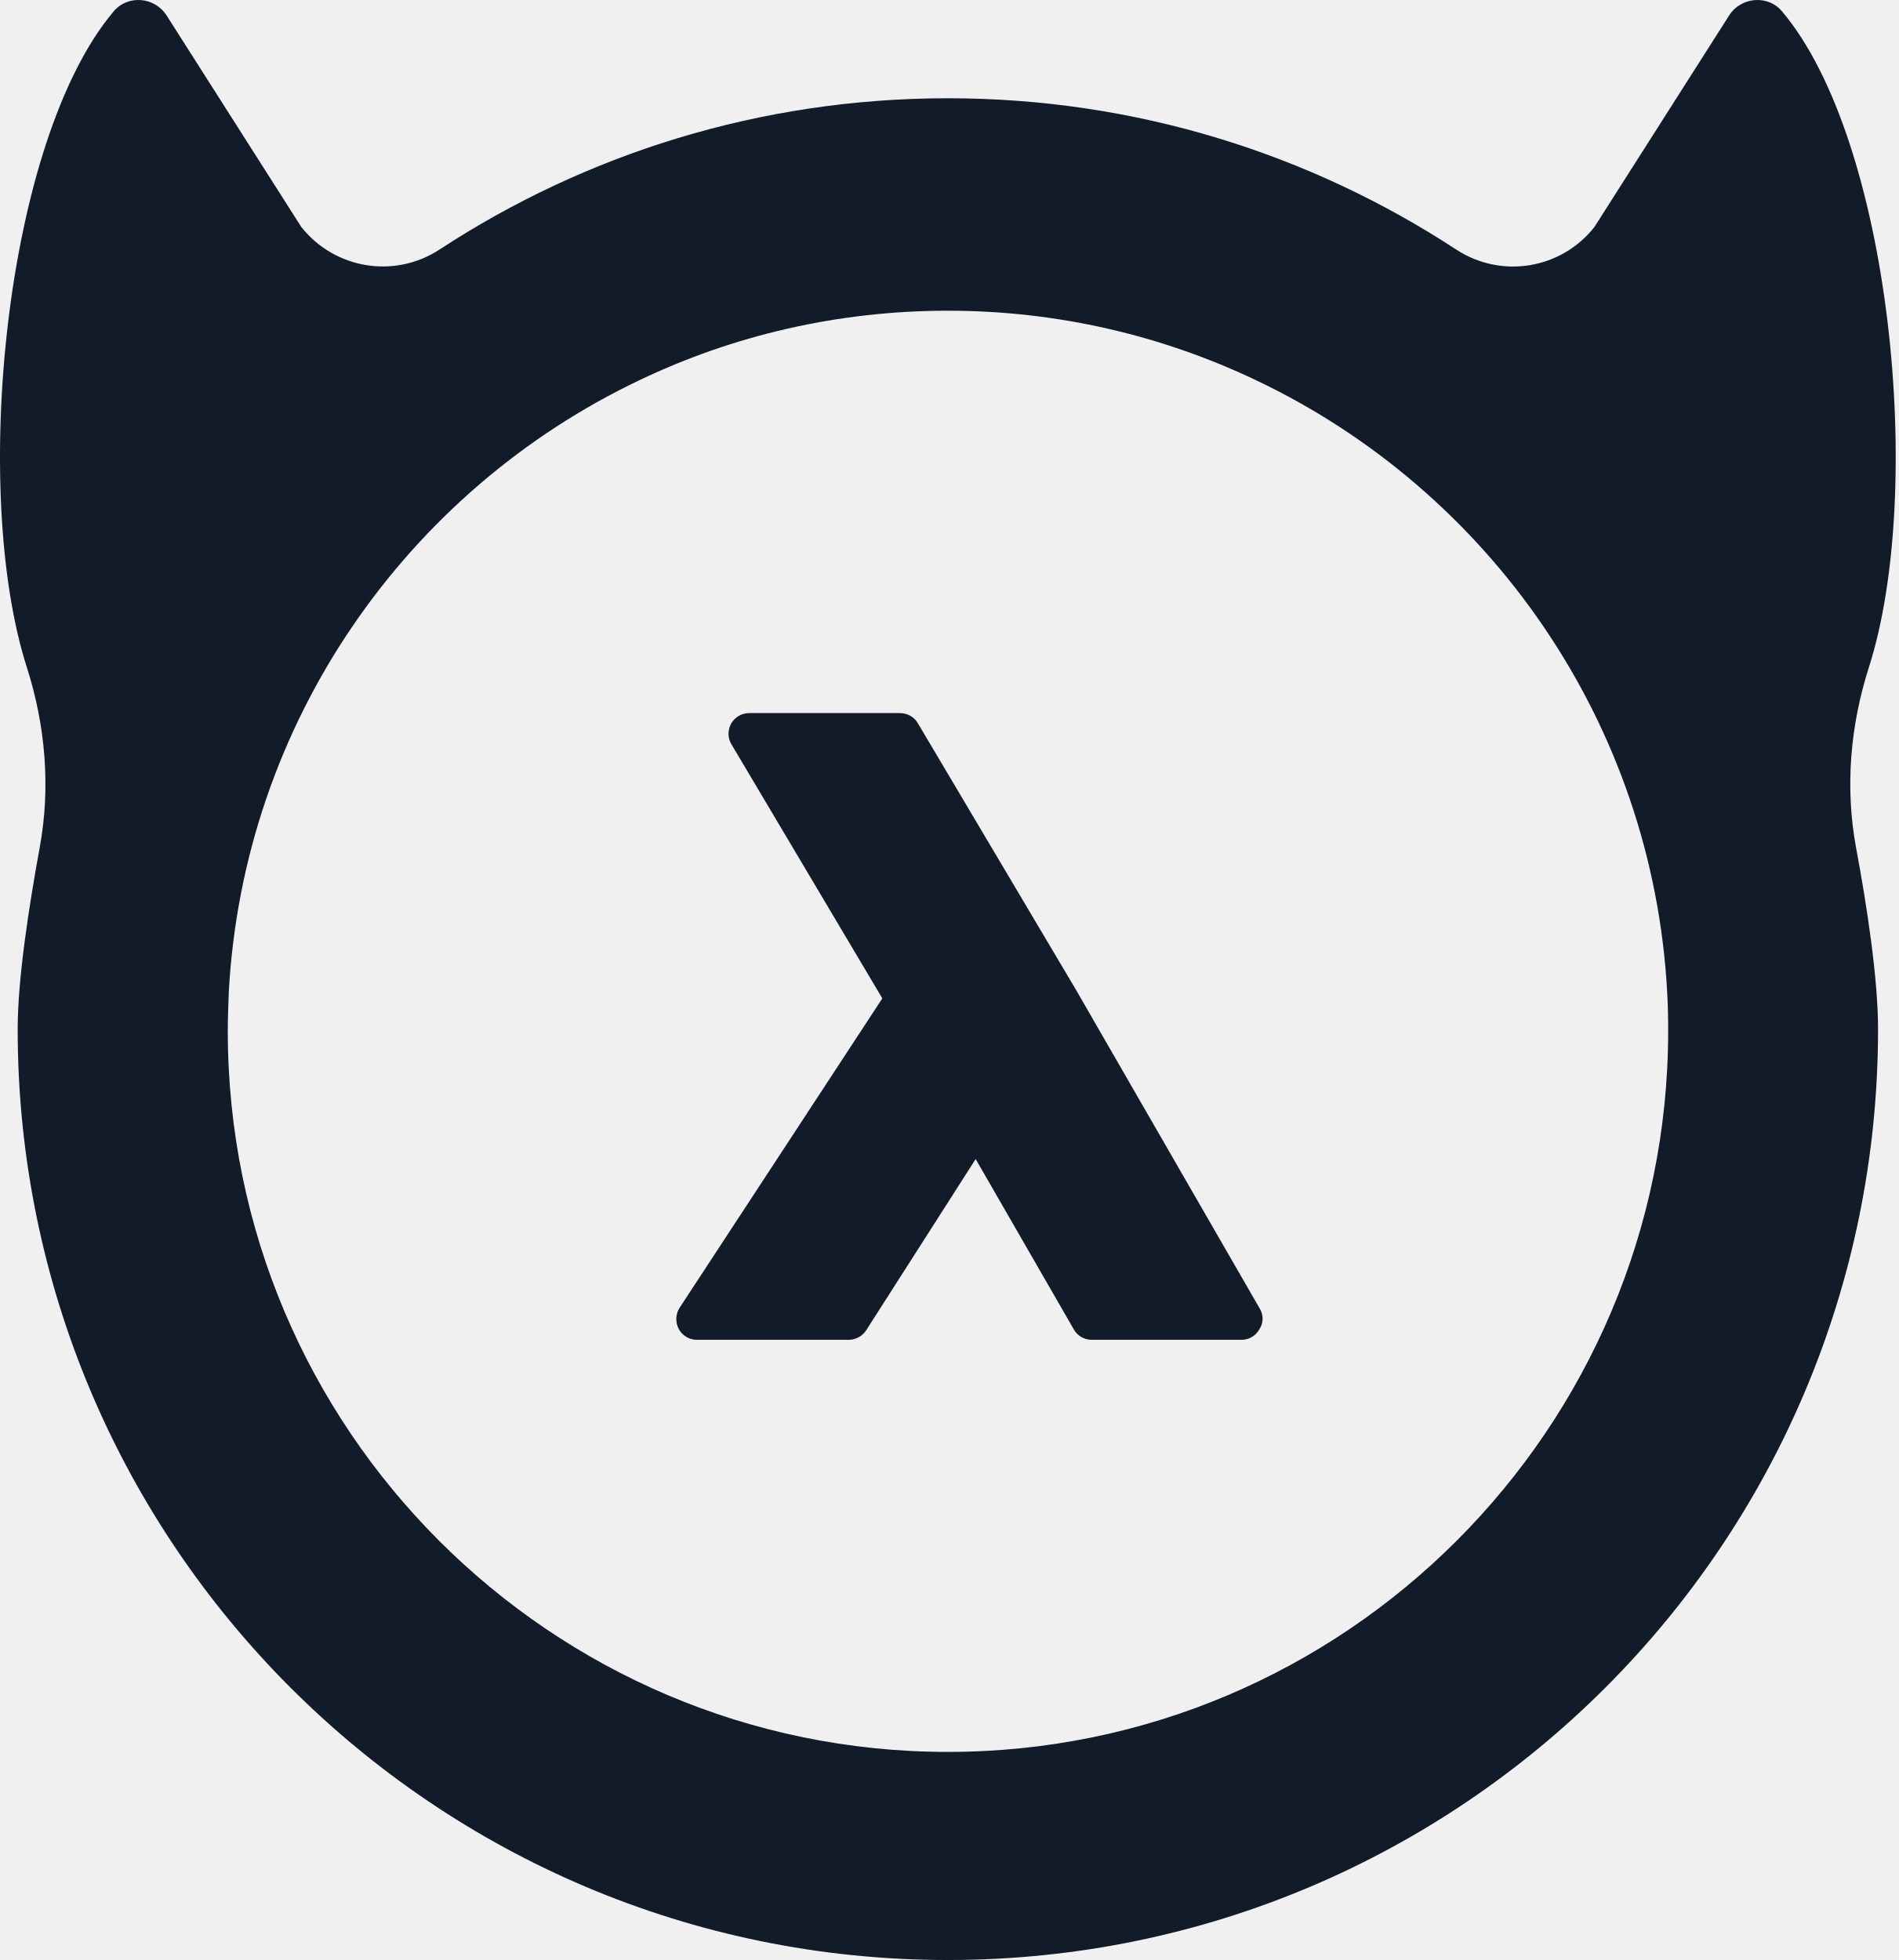
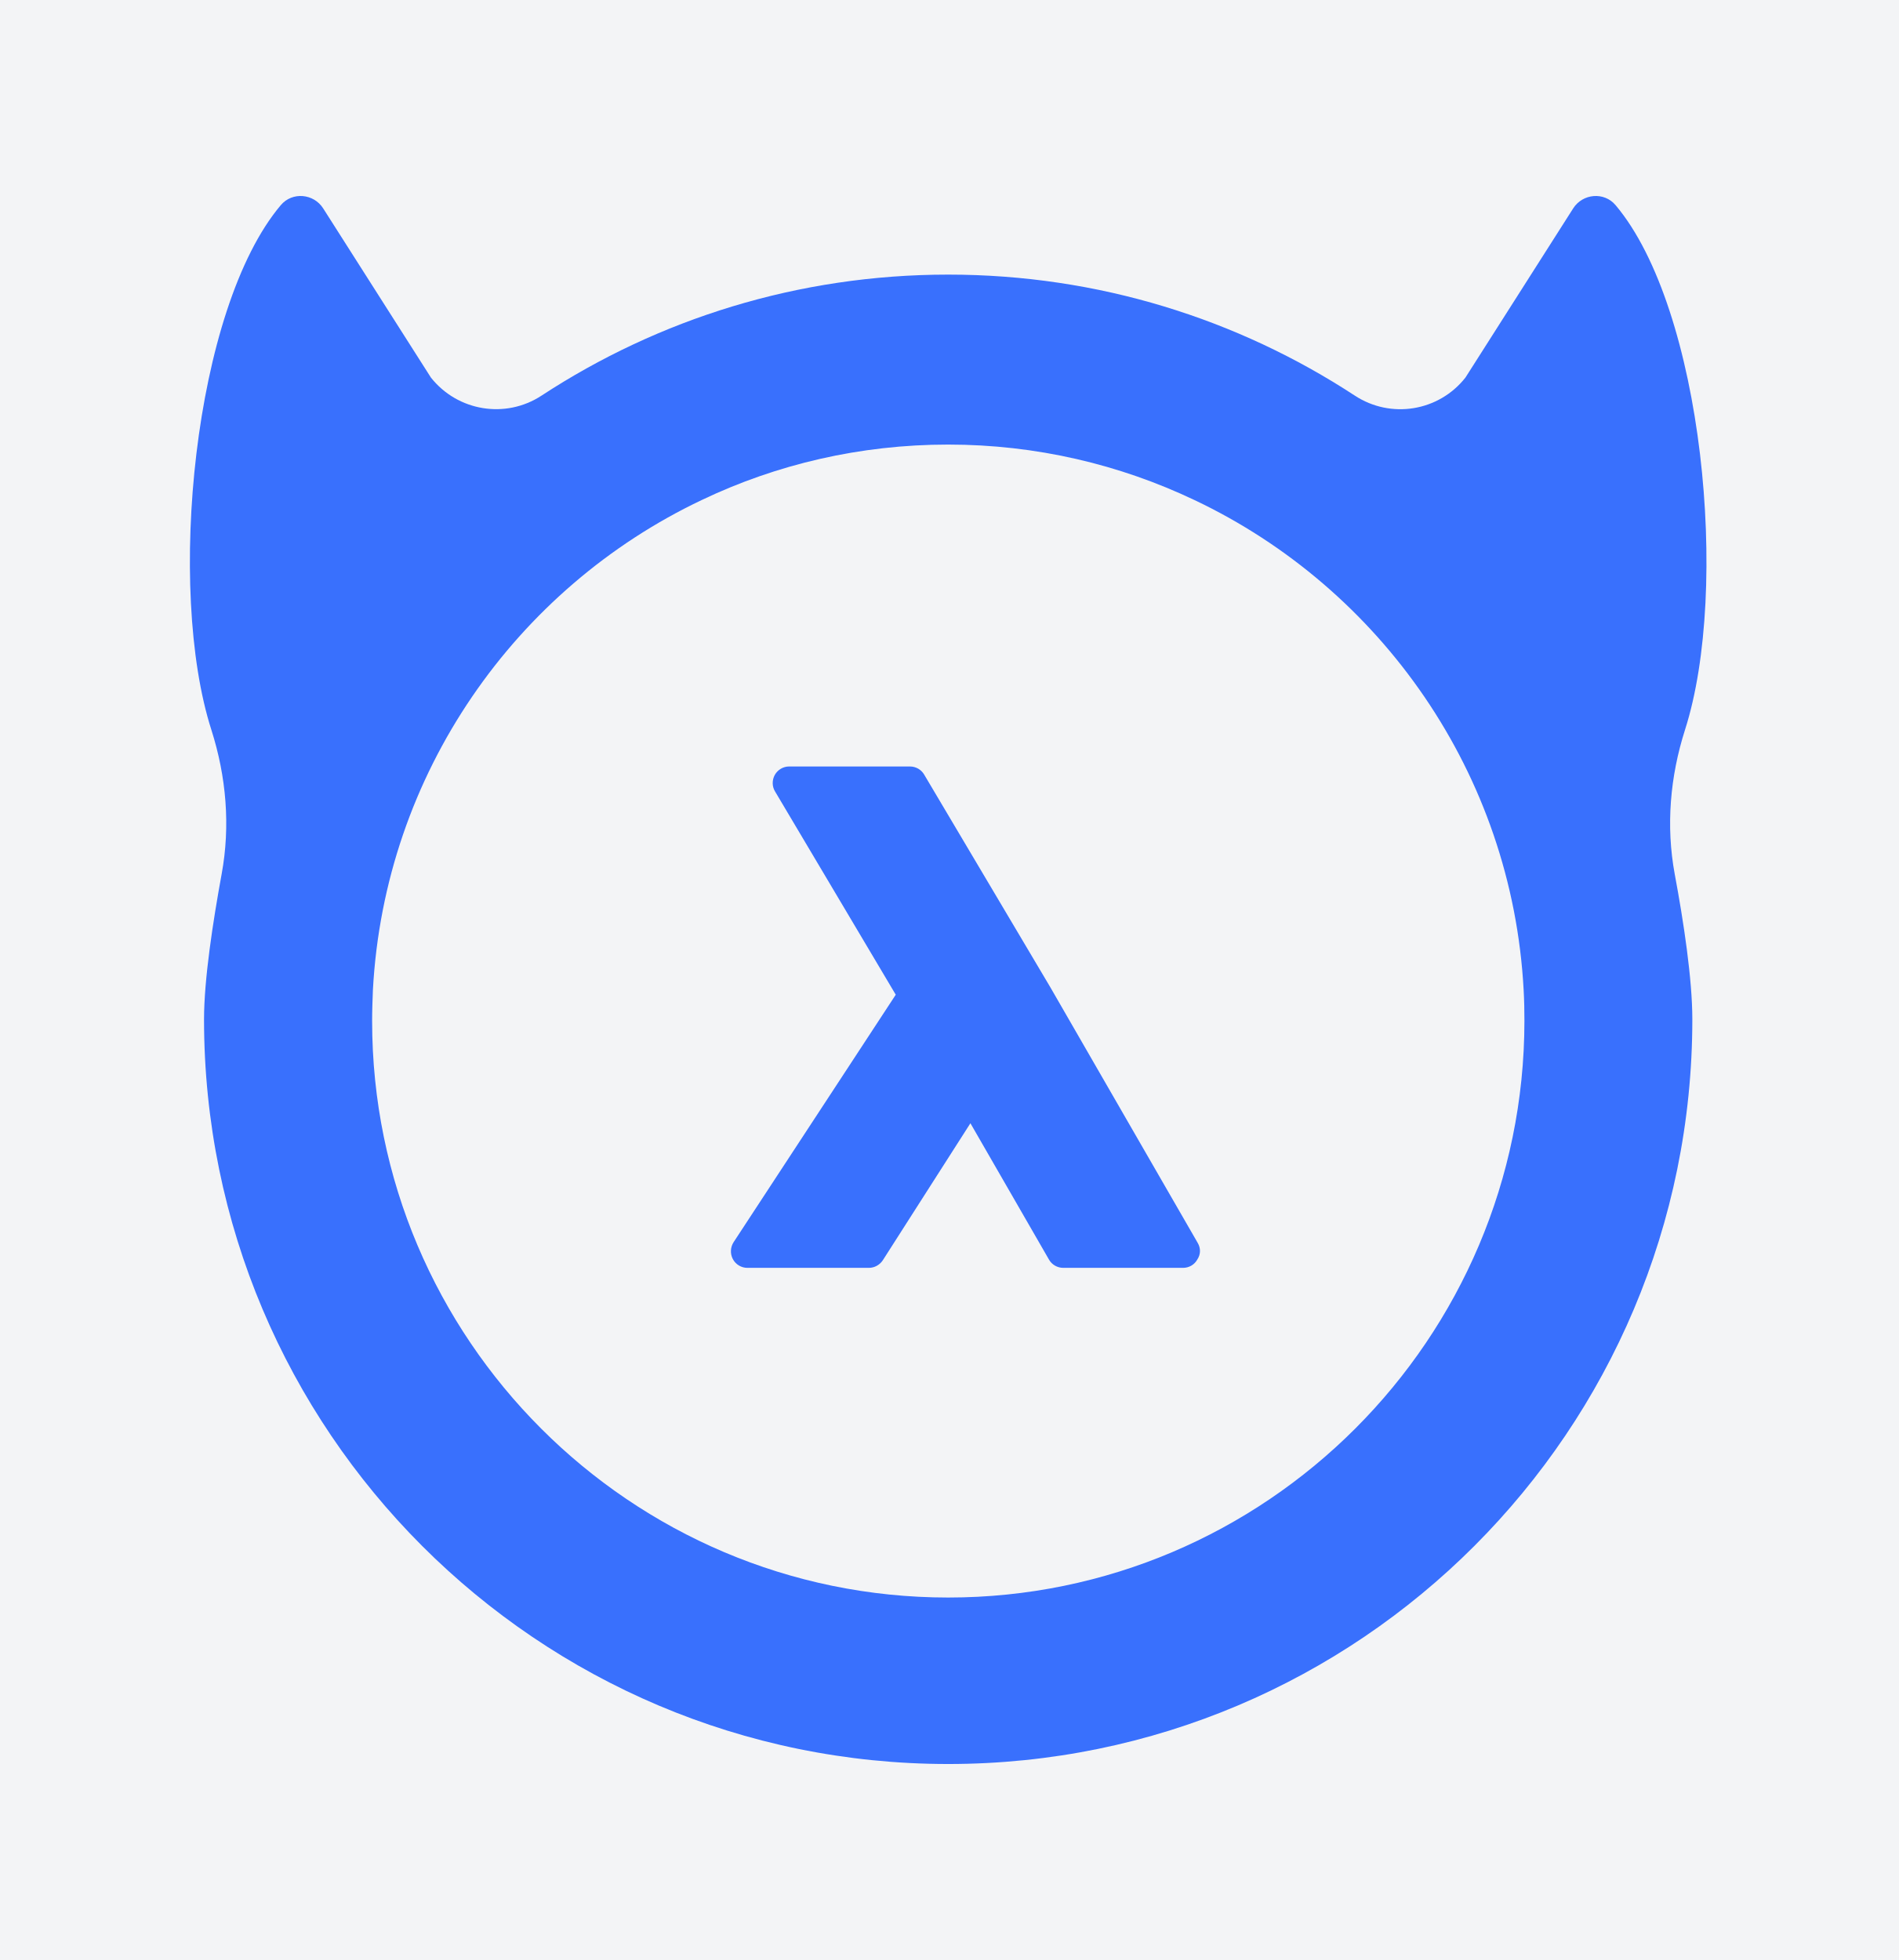
- <svg xmlns="http://www.w3.org/2000/svg" width="155" height="160" viewBox="0 0 155 160" fill="none">
+ <svg xmlns="http://www.w3.org/2000/svg" width="155" height="160" viewBox="-19.375 -20 193.75 200" fill="none">
+   <rect x="-50" y="-50" width="300" height="300" fill="#F3F4F6" />
  <g clip-path="url(#clip0)">
-     <path d="M152.548 54.48C157.147 40.139 154.383 11.497 145.462 0.929C144.298 -0.453 142.107 -0.256 141.14 1.265L130.147 18.529C127.423 21.986 122.528 22.776 118.857 20.366C106.936 12.564 92.686 8.021 77.37 8.021C62.054 8.021 47.804 12.564 35.883 20.366C32.212 22.776 27.318 21.966 24.594 18.529L13.601 1.265C12.633 -0.256 10.443 -0.453 9.278 0.929C0.357 11.497 -2.406 40.139 2.193 54.48C3.712 59.24 4.147 64.277 3.239 69.196C2.351 74.055 1.443 79.942 1.443 84.011C1.443 125.966 35.449 160.001 77.37 160.001C119.311 160.001 153.298 125.986 153.298 84.011C153.298 79.922 152.41 74.055 151.502 69.196C150.594 64.277 151.028 59.24 152.548 54.48ZM77.37 143.013C44.962 143.013 18.594 116.623 18.594 84.189C18.594 83.122 18.633 82.075 18.673 81.028C19.857 58.924 33.258 40.021 52.245 31.013C59.864 27.379 68.39 25.364 77.37 25.364C86.35 25.364 94.877 27.398 102.515 31.033C121.502 40.04 134.903 58.944 136.087 81.028C136.147 82.075 136.166 83.122 136.166 84.189C136.147 116.623 109.778 143.013 77.37 143.013Z" fill="#111B29" />
-     <path d="M102.83 106.825L87.81 80.77L74.922 59.042C74.626 58.528 74.073 58.212 73.461 58.212H61.146C60.534 58.212 59.981 58.548 59.685 59.062C59.389 59.595 59.389 60.247 59.705 60.761L72.021 81.501L55.481 106.746C55.146 107.259 55.106 107.931 55.402 108.484C55.698 109.037 56.271 109.373 56.883 109.373H69.277C69.85 109.373 70.382 109.077 70.698 108.602L79.639 94.617L87.652 108.523C87.948 109.057 88.521 109.373 89.113 109.373H101.33C101.942 109.373 102.494 109.057 102.79 108.523C103.146 107.99 103.146 107.358 102.83 106.825Z" fill="#111B29" />
+     <path d="M152.548 54.48C157.147 40.139 154.383 11.497 145.462 0.929C144.298 -0.453 142.107 -0.256 141.14 1.265L130.147 18.529C127.423 21.986 122.528 22.776 118.857 20.366C106.936 12.564 92.686 8.021 77.37 8.021C62.054 8.021 47.804 12.564 35.883 20.366C32.212 22.776 27.318 21.966 24.594 18.529L13.601 1.265C12.633 -0.256 10.443 -0.453 9.278 0.929C0.357 11.497 -2.406 40.139 2.193 54.48C3.712 59.24 4.147 64.277 3.239 69.196C2.351 74.055 1.443 79.942 1.443 84.011C1.443 125.966 35.449 160.001 77.37 160.001C119.311 160.001 153.298 125.986 153.298 84.011C153.298 79.922 152.41 74.055 151.502 69.196C150.594 64.277 151.028 59.24 152.548 54.48ZM77.37 143.013C44.962 143.013 18.594 116.623 18.594 84.189C18.594 83.122 18.633 82.075 18.673 81.028C19.857 58.924 33.258 40.021 52.245 31.013C59.864 27.379 68.39 25.364 77.37 25.364C86.35 25.364 94.877 27.398 102.515 31.033C121.502 40.04 134.903 58.944 136.087 81.028C136.147 82.075 136.166 83.122 136.166 84.189C136.147 116.623 109.778 143.013 77.37 143.013Z" fill="#3970FD" />
+     <path d="M102.83 106.825L87.81 80.77L74.922 59.042C74.626 58.528 74.073 58.212 73.461 58.212H61.146C60.534 58.212 59.981 58.548 59.685 59.062C59.389 59.595 59.389 60.247 59.705 60.761L72.021 81.501L55.481 106.746C55.146 107.259 55.106 107.931 55.402 108.484C55.698 109.037 56.271 109.373 56.883 109.373H69.277C69.85 109.373 70.382 109.077 70.698 108.602L79.639 94.617L87.652 108.523C87.948 109.057 88.521 109.373 89.113 109.373H101.33C101.942 109.373 102.494 109.057 102.79 108.523C103.146 107.99 103.146 107.358 102.83 106.825Z" fill="#3970FD" />
  </g>
  <defs>
    <clipPath id="clip0">
      <rect width="155" height="160" fill="white" />
    </clipPath>
  </defs>
</svg>
